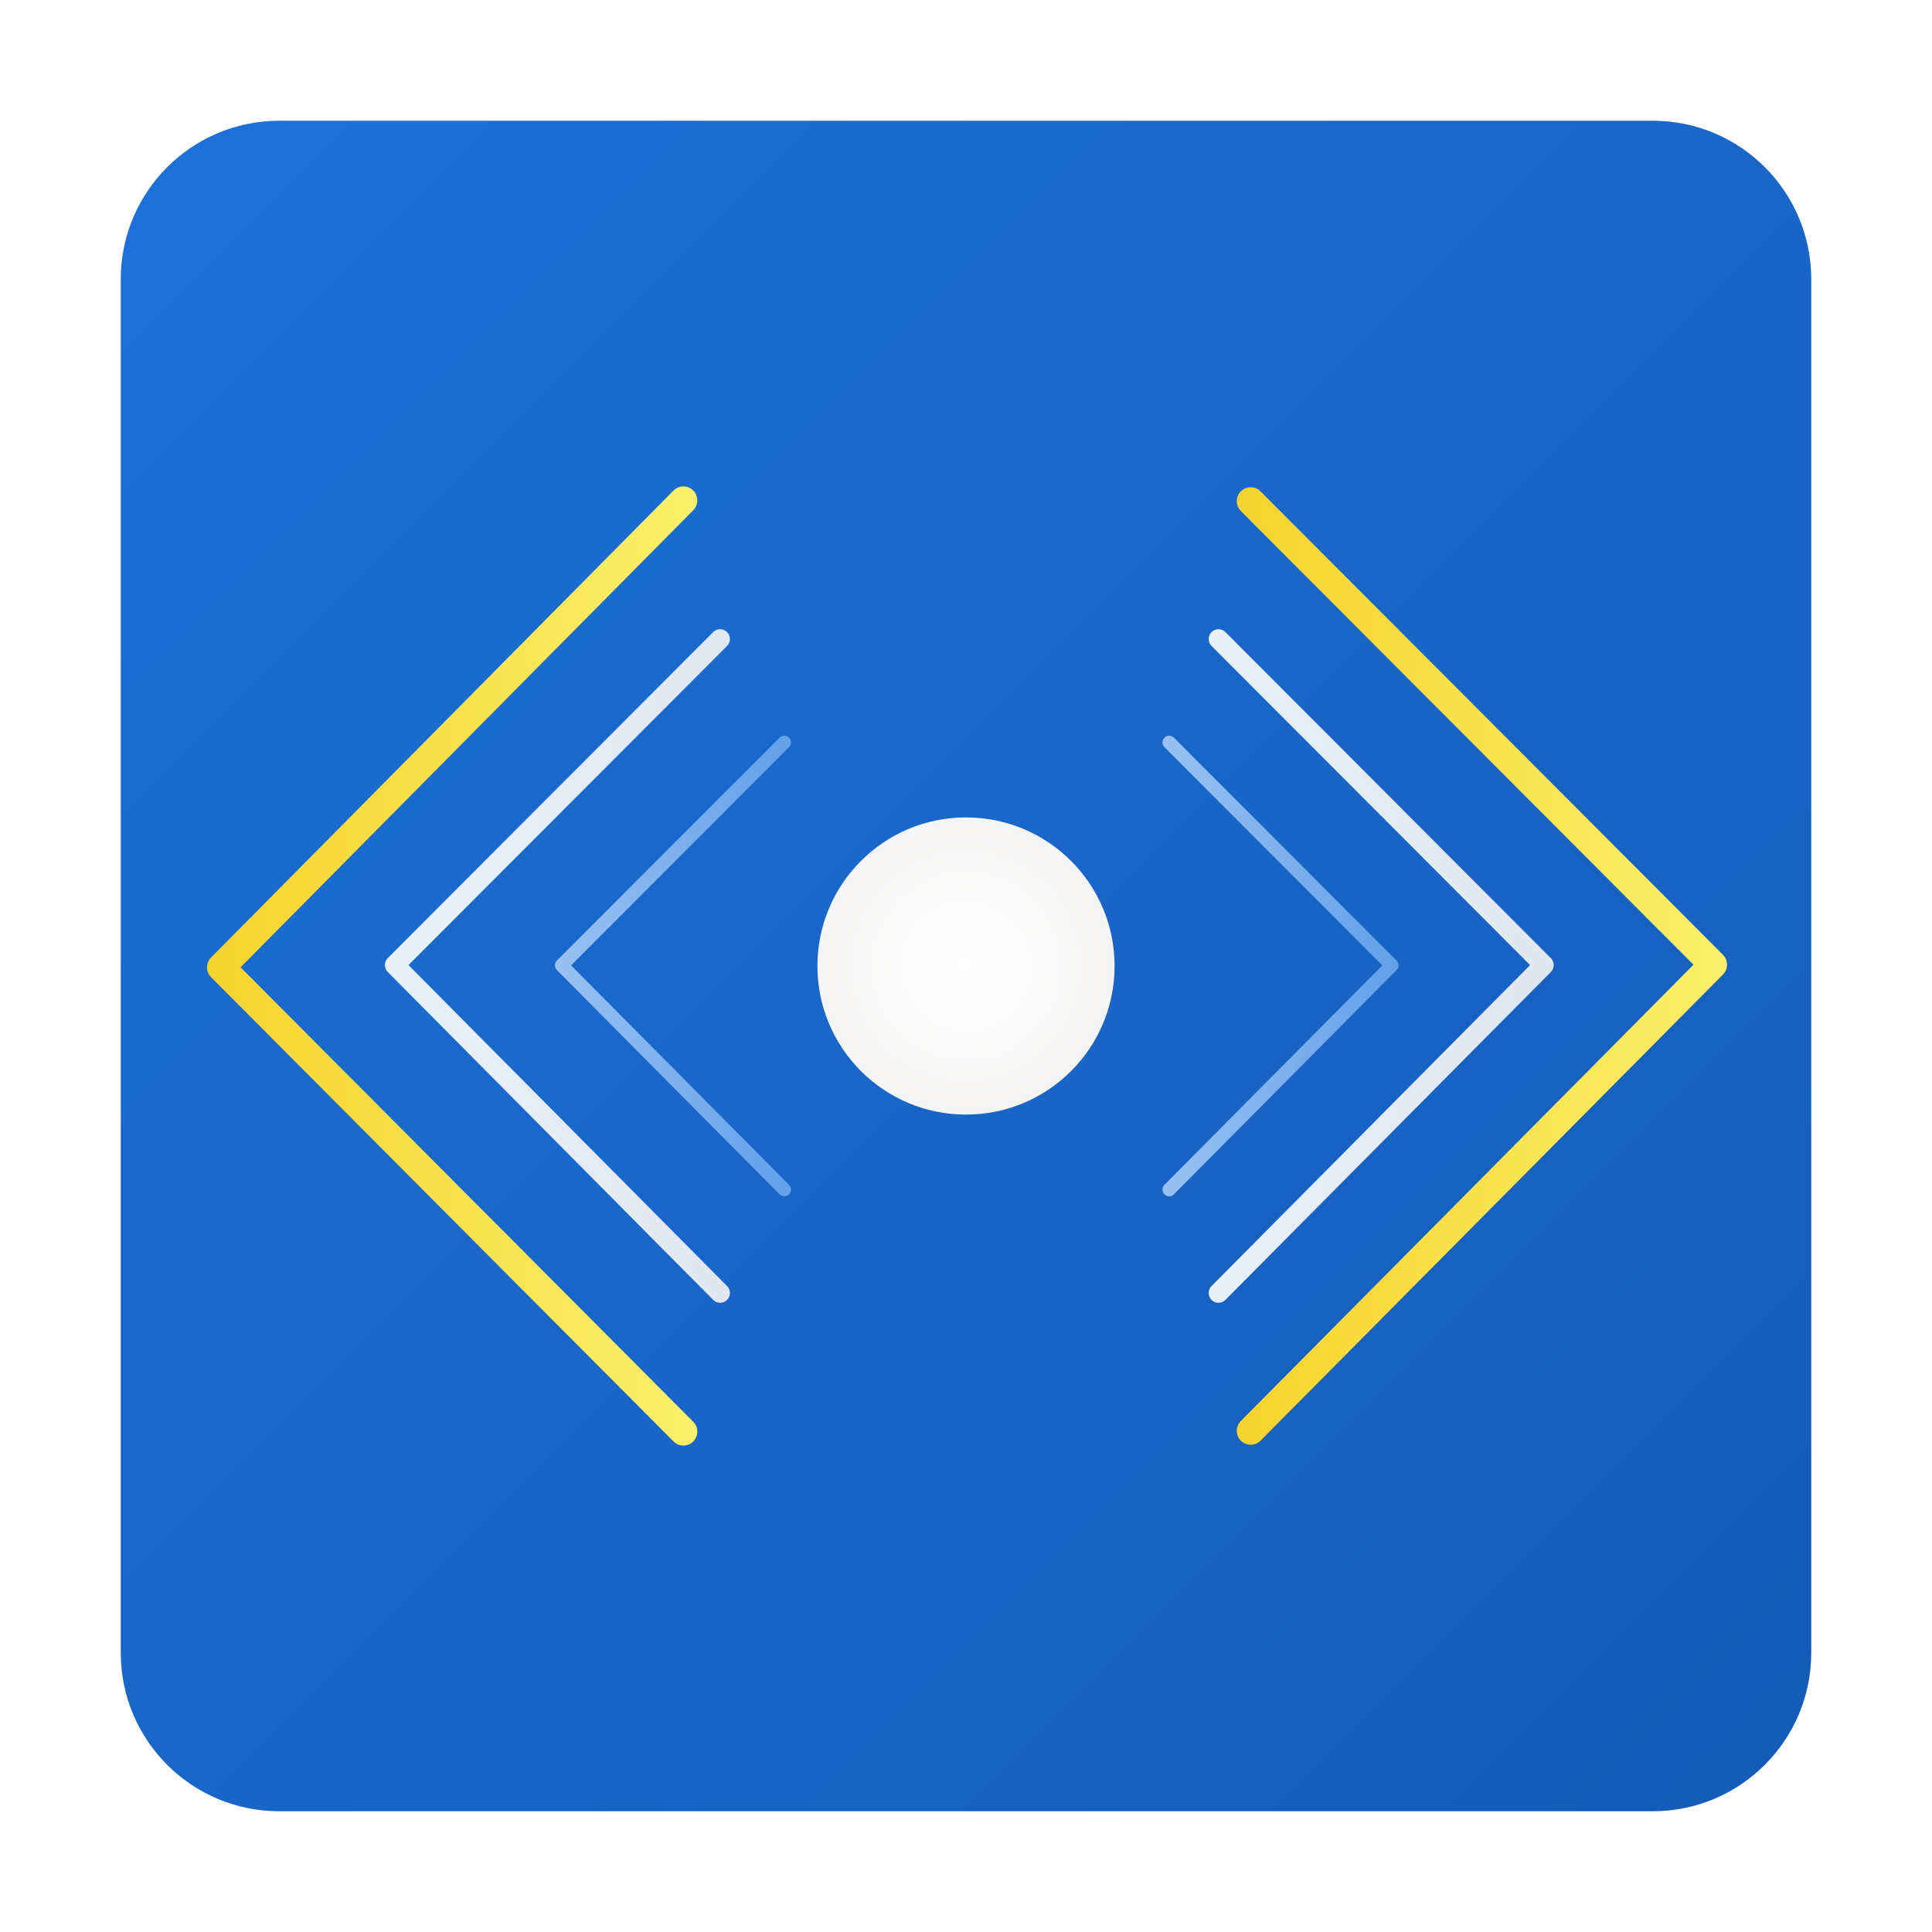
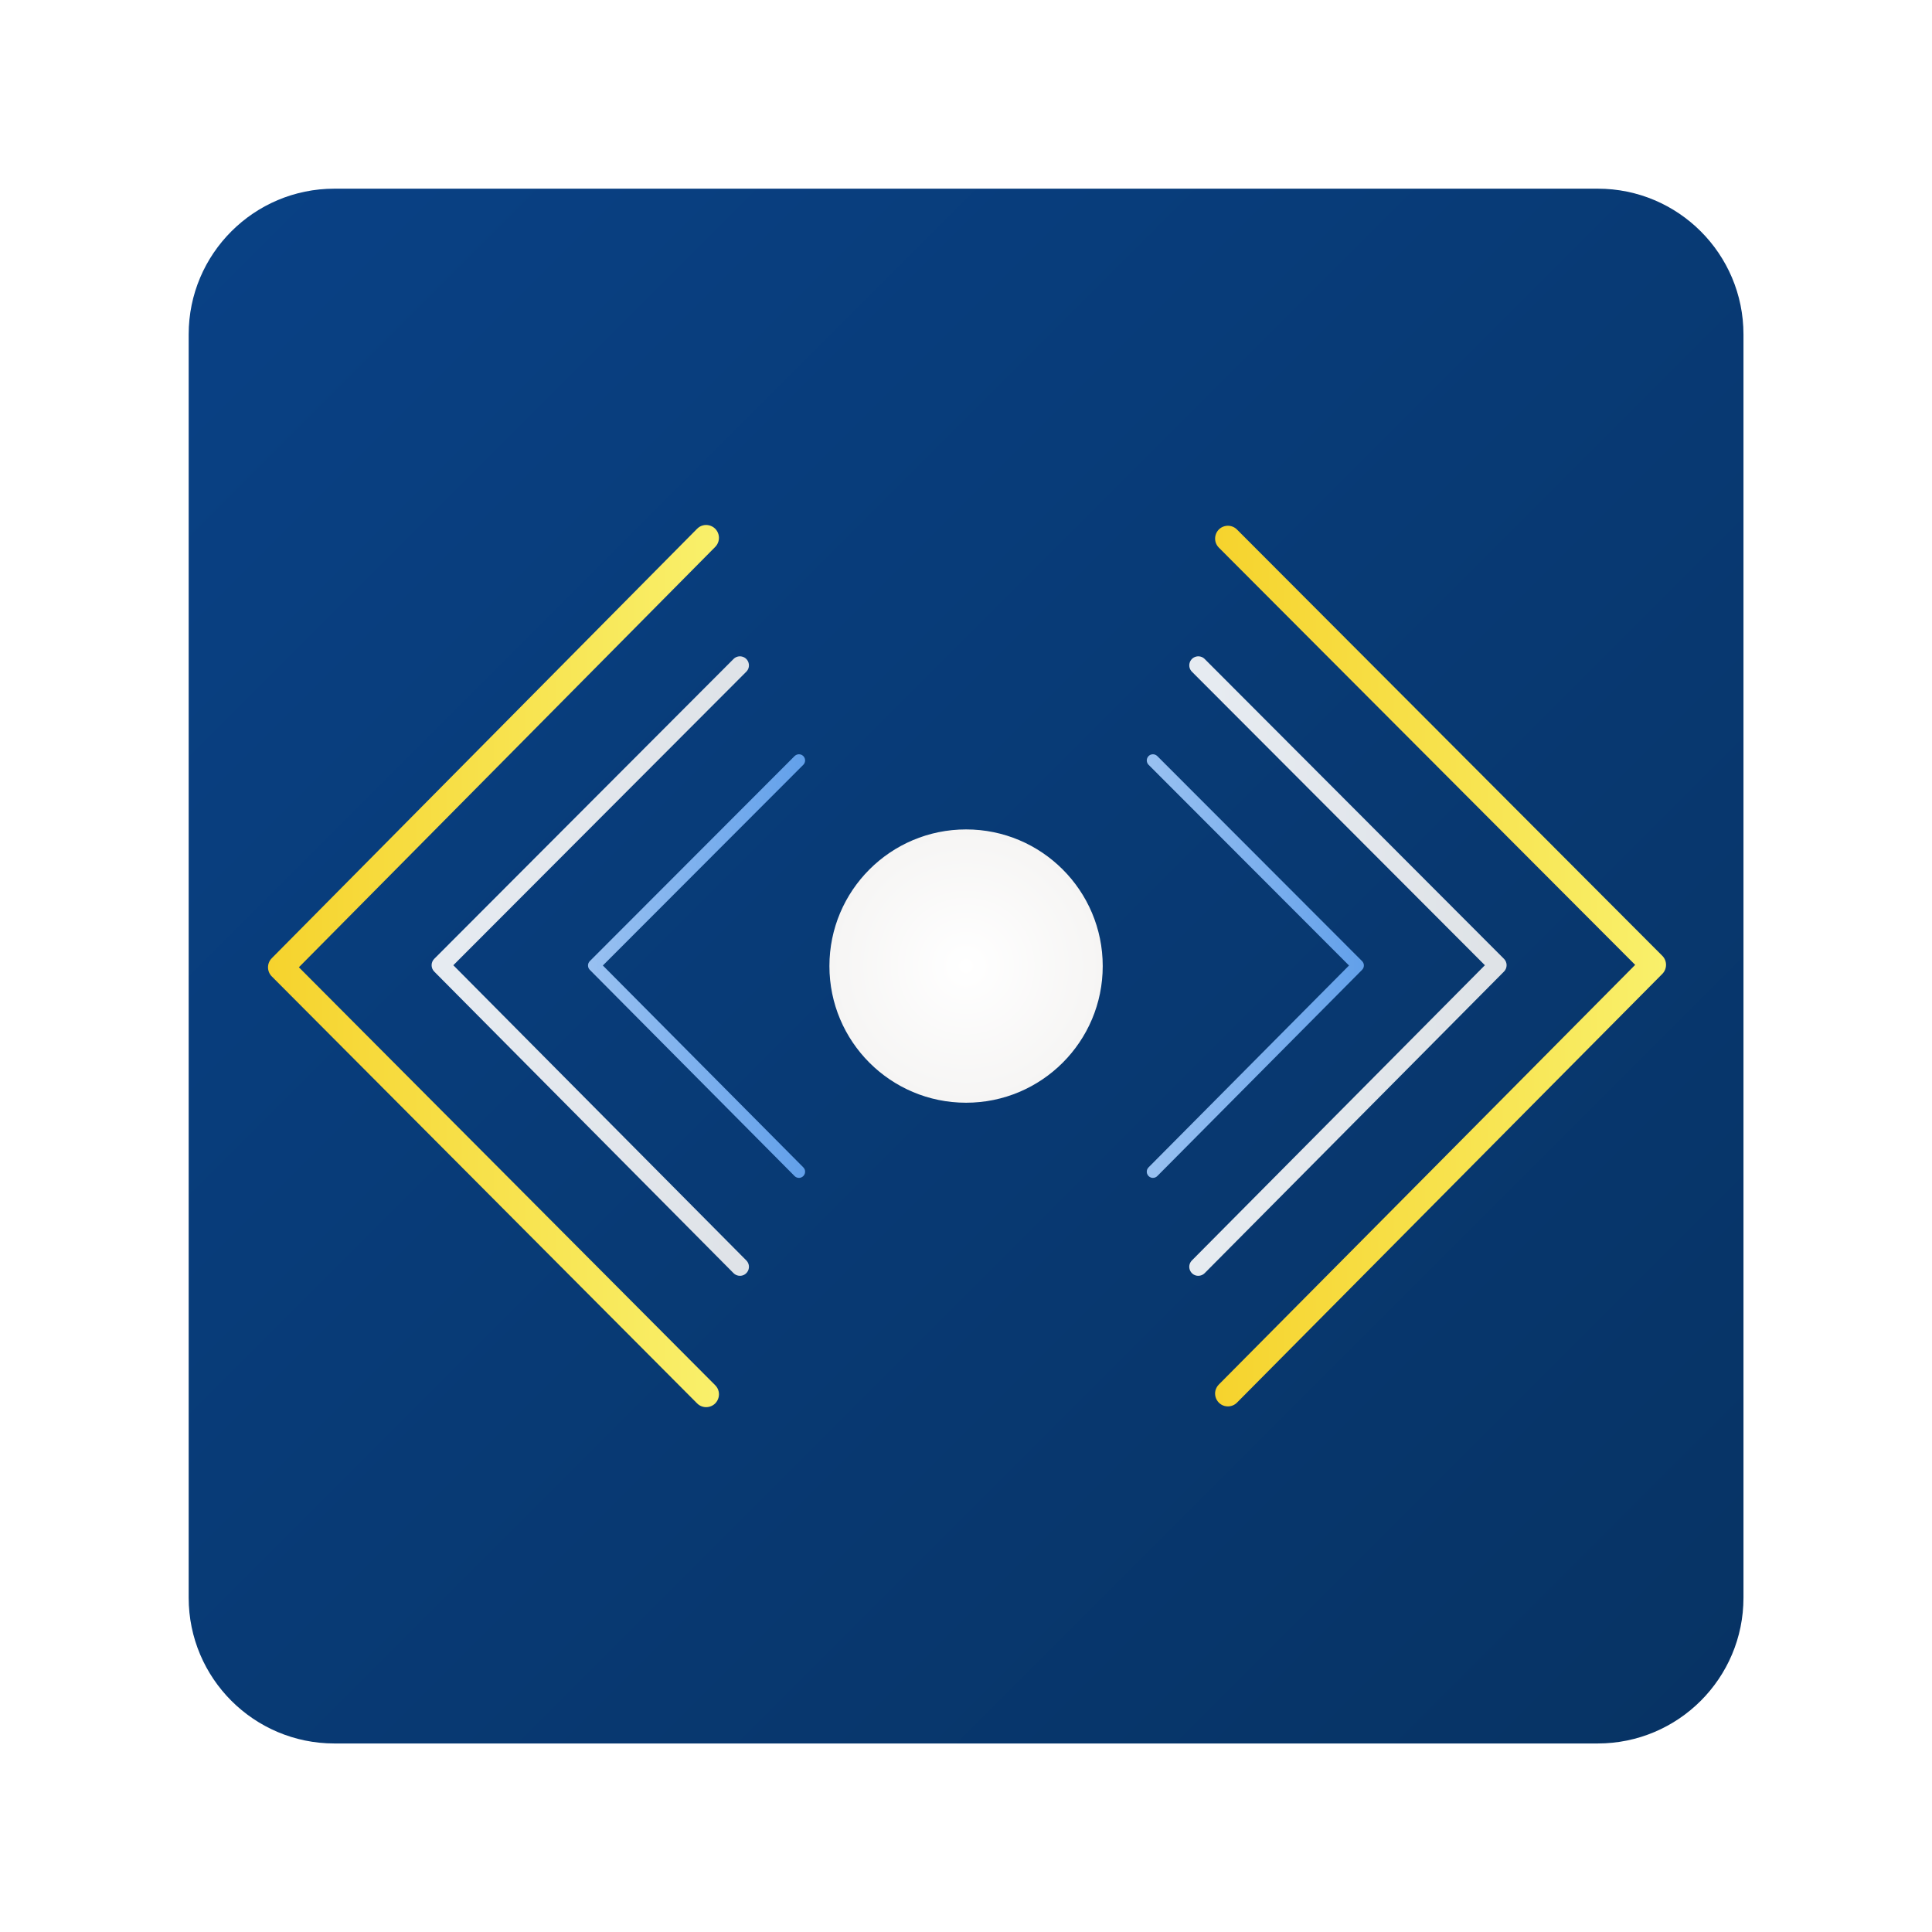
<svg xmlns="http://www.w3.org/2000/svg" width="1024" height="1024" viewBox="0 0 1024 1024">
  <defs>
    <linearGradient id="bgGradient" x1="0%" y1="0%" x2="100%" y2="100%">
-       <stop offset="0%" style="stop-color:#1c71d8;stop-opacity:1" />
-       <stop offset="100%" style="stop-color:#155bb8;stop-opacity:1" />
+       <stop offset="0%" style="stop-color:#094185;stop-opacity:1" />
+       <stop offset="100%" style="stop-color:#073364;stop-opacity:1" />
    </linearGradient>
    <linearGradient id="waveGradient1" x1="0%" y1="50%" x2="100%" y2="50%">
      <stop offset="0%" style="stop-color:#f6d32d;stop-opacity:1" />
      <stop offset="100%" style="stop-color:#f9f06b;stop-opacity:1" />
    </linearGradient>
    <linearGradient id="waveGradient2" x1="0%" y1="50%" x2="100%" y2="50%">
      <stop offset="0%" style="stop-color:#ffffff;stop-opacity:0.9" />
      <stop offset="100%" style="stop-color:#f6f5f4;stop-opacity:0.9" />
    </linearGradient>
    <linearGradient id="waveGradient3" x1="0%" y1="50%" x2="100%" y2="50%">
      <stop offset="0%" style="stop-color:#99c1f1;stop-opacity:1" />
      <stop offset="100%" style="stop-color:#62a0ea;stop-opacity:1" />
    </linearGradient>
    <radialGradient id="centerGradient">
      <stop offset="0%" style="stop-color:#ffffff;stop-opacity:1" />
      <stop offset="100%" style="stop-color:#f6f5f4;stop-opacity:1" />
    </radialGradient>
  </defs>
-   <g transform="translate(64, 64) scale(0.875)">
+   <g transform="translate(100, 100) scale(0.804762)">
    <path fill="url(#bgGradient)" d="M0 96C0 42.98 42.98 0 96 0H928C981.02 0 1024 42.98 1024 96V928C1024 981.02 981.02 1024 928 1024H96C42.98 1024 0 981.02 0 928Z" />
    <path fill="url(#waveGradient1)" fill-rule="evenodd" d="M340.818 802.5C338.66 802.5 336.507 801.669 334.857 800.019C241.48 706.278 148.103 612.536 54.725 518.795C51.439 515.5 51.431 510.155 54.708 506.85C148.085 412.566 241.463 318.283 334.84 223.999C339.415 219.381 347.254 221.468 348.95 227.754C349.737 230.672 348.914 233.79 346.791 235.933C255.389 328.218 163.987 420.503 72.585 512.788C163.981 604.542 255.377 696.296 346.773 788.051C351.366 792.649 349.279 800.514 343.016 802.208C342.299 802.402 341.56 802.5 340.818 802.5Z" />
    <path fill="url(#waveGradient1)" fill-rule="evenodd" d="M684.45 802C677.963 802.009 673.9 794.976 677.136 789.342C677.503 788.703 677.952 788.115 678.472 787.593C769.872 695.466 861.271 603.339 952.671 511.212C861.277 419.615 769.883 328.018 678.489 236.421C673.9 231.824 675.997 223.973 682.264 222.288C685.172 221.507 688.275 222.339 690.405 224.472C783.78 318.055 877.155 411.638 970.53 505.221C973.817 508.509 973.823 513.845 970.548 517.151C877.173 611.269 783.797 705.388 690.422 799.506C688.844 801.104 686.693 802.002 684.45 802Z" />
    <path fill="url(#waveGradient2)" fill-rule="evenodd" d="M664.946 716C660.382 716.006 657.522 711.059 659.799 707.096C660.058 706.646 660.374 706.233 660.739 705.865C725.058 641.059 789.376 576.252 853.695 511.446C789.38 447.012 725.066 382.578 660.751 318.144C657.523 314.911 658.998 309.388 663.408 308.203C665.454 307.653 667.638 308.239 669.137 309.739C734.845 375.57 800.554 441.401 866.262 507.231C868.575 509.544 868.579 513.298 866.274 515.624C800.566 581.831 734.857 648.038 669.149 714.245C668.038 715.37 666.525 716.001 664.946 716Z" />
    <path fill="url(#waveGradient2)" fill-rule="evenodd" d="M363.054 716C367.618 716.006 370.478 711.059 368.201 707.096C367.942 706.646 367.626 706.233 367.261 705.865C302.942 641.059 238.624 576.252 174.305 511.446C238.62 447.012 302.934 382.578 367.248 318.144C370.477 314.911 369.002 309.388 364.592 308.203C362.546 307.653 360.362 308.239 358.863 309.739C293.155 375.57 227.446 441.401 161.738 507.231C159.425 509.544 159.421 513.298 161.726 515.624C227.434 581.831 293.143 648.038 358.851 714.245C359.962 715.37 361.475 716.001 363.054 716Z" />
    <path fill="url(#waveGradient3)" fill-rule="evenodd" d="M635.068 651.5C631.945 651.504 629.989 648.121 631.547 645.411C631.724 645.104 631.94 644.821 632.19 644.57C676.197 600.253 720.205 555.937 764.212 511.621C720.208 467.56 676.203 423.498 632.198 379.437C629.989 377.226 630.999 373.449 634.016 372.639C635.416 372.263 636.91 372.663 637.936 373.689C682.894 418.706 727.852 463.722 772.811 508.739C774.394 510.321 774.396 512.888 772.819 514.478C727.861 559.752 682.902 605.026 637.944 650.3C637.184 651.069 636.149 651.501 635.068 651.5Z" />
    <path fill="url(#waveGradient3)" fill-rule="evenodd" d="M401.932 651.5C405.055 651.504 407.011 648.121 405.453 645.411C405.276 645.104 405.06 644.821 404.81 644.57C360.803 600.253 316.795 555.937 272.788 511.621C316.792 467.56 360.797 423.498 404.802 379.437C407.011 377.226 406.001 373.449 402.984 372.639C401.584 372.263 400.09 372.663 399.064 373.689C354.106 418.706 309.147 463.722 264.189 508.739C262.606 510.321 262.604 512.888 264.181 514.478C309.139 559.752 354.098 605.026 399.056 650.3C399.816 651.069 400.851 651.501 401.932 651.5Z" />
    <circle cx="512" cy="512" r="90" fill="url(#centerGradient)" />
  </g>
</svg>
